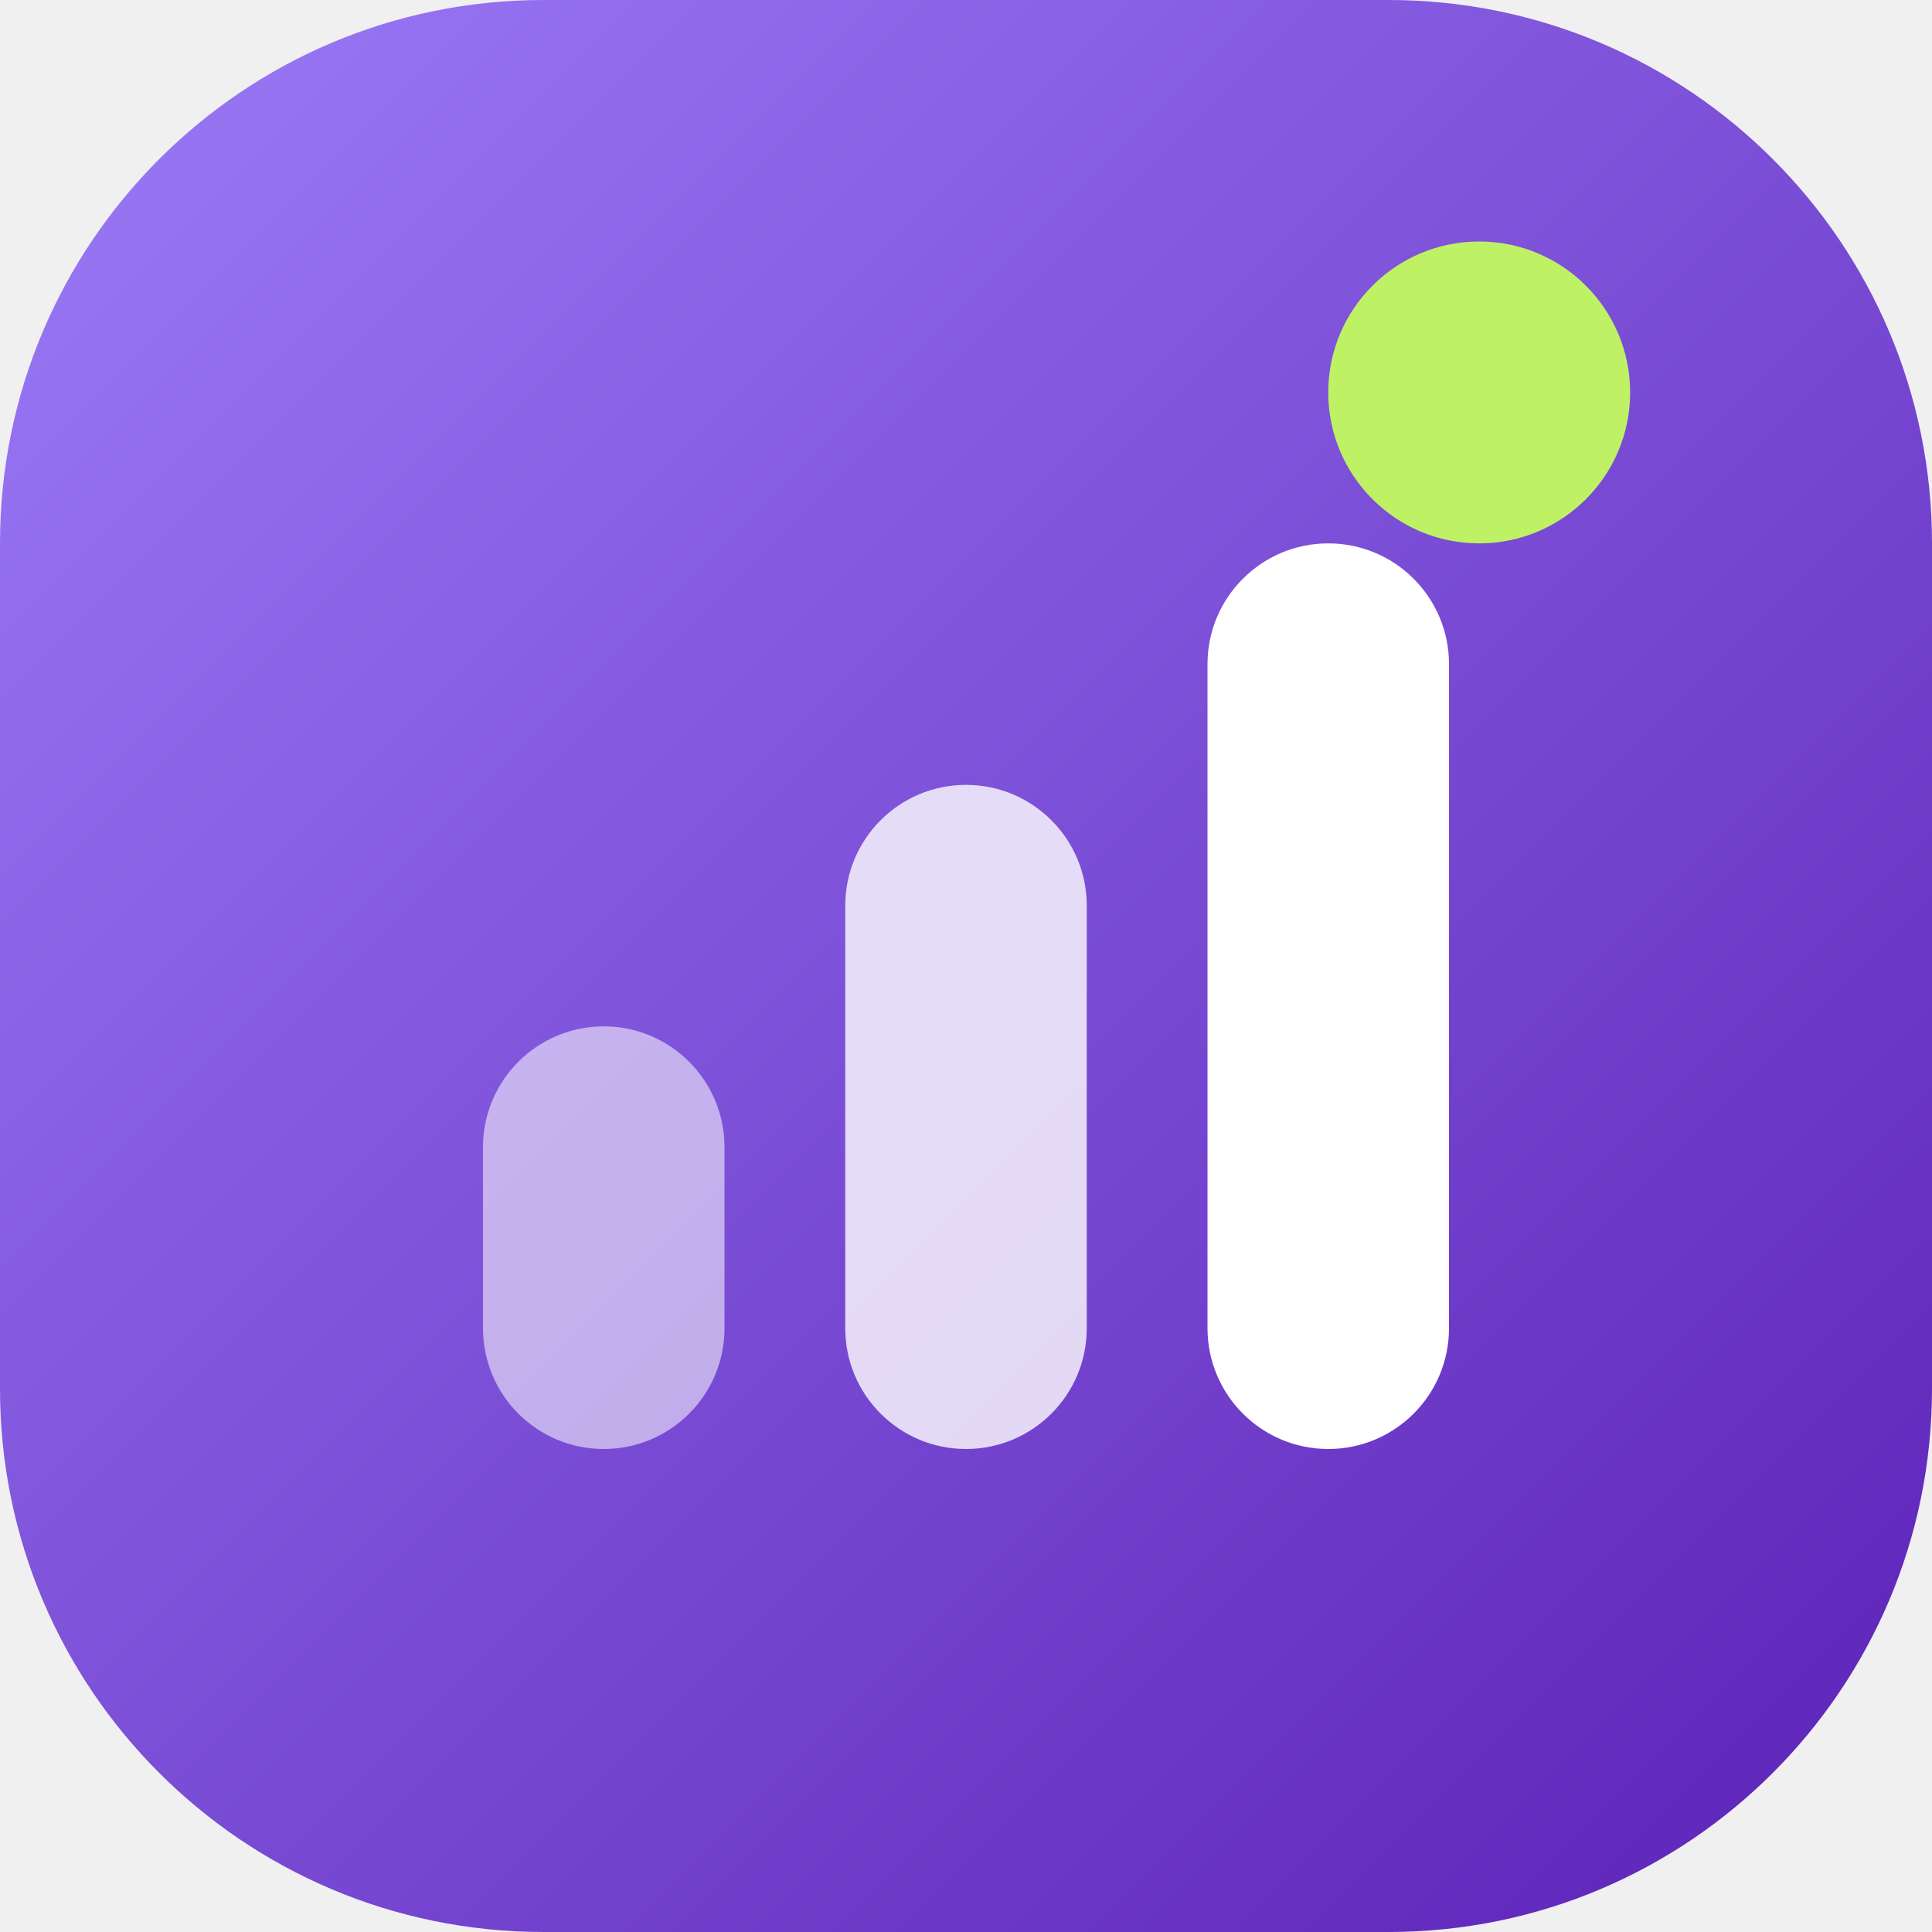
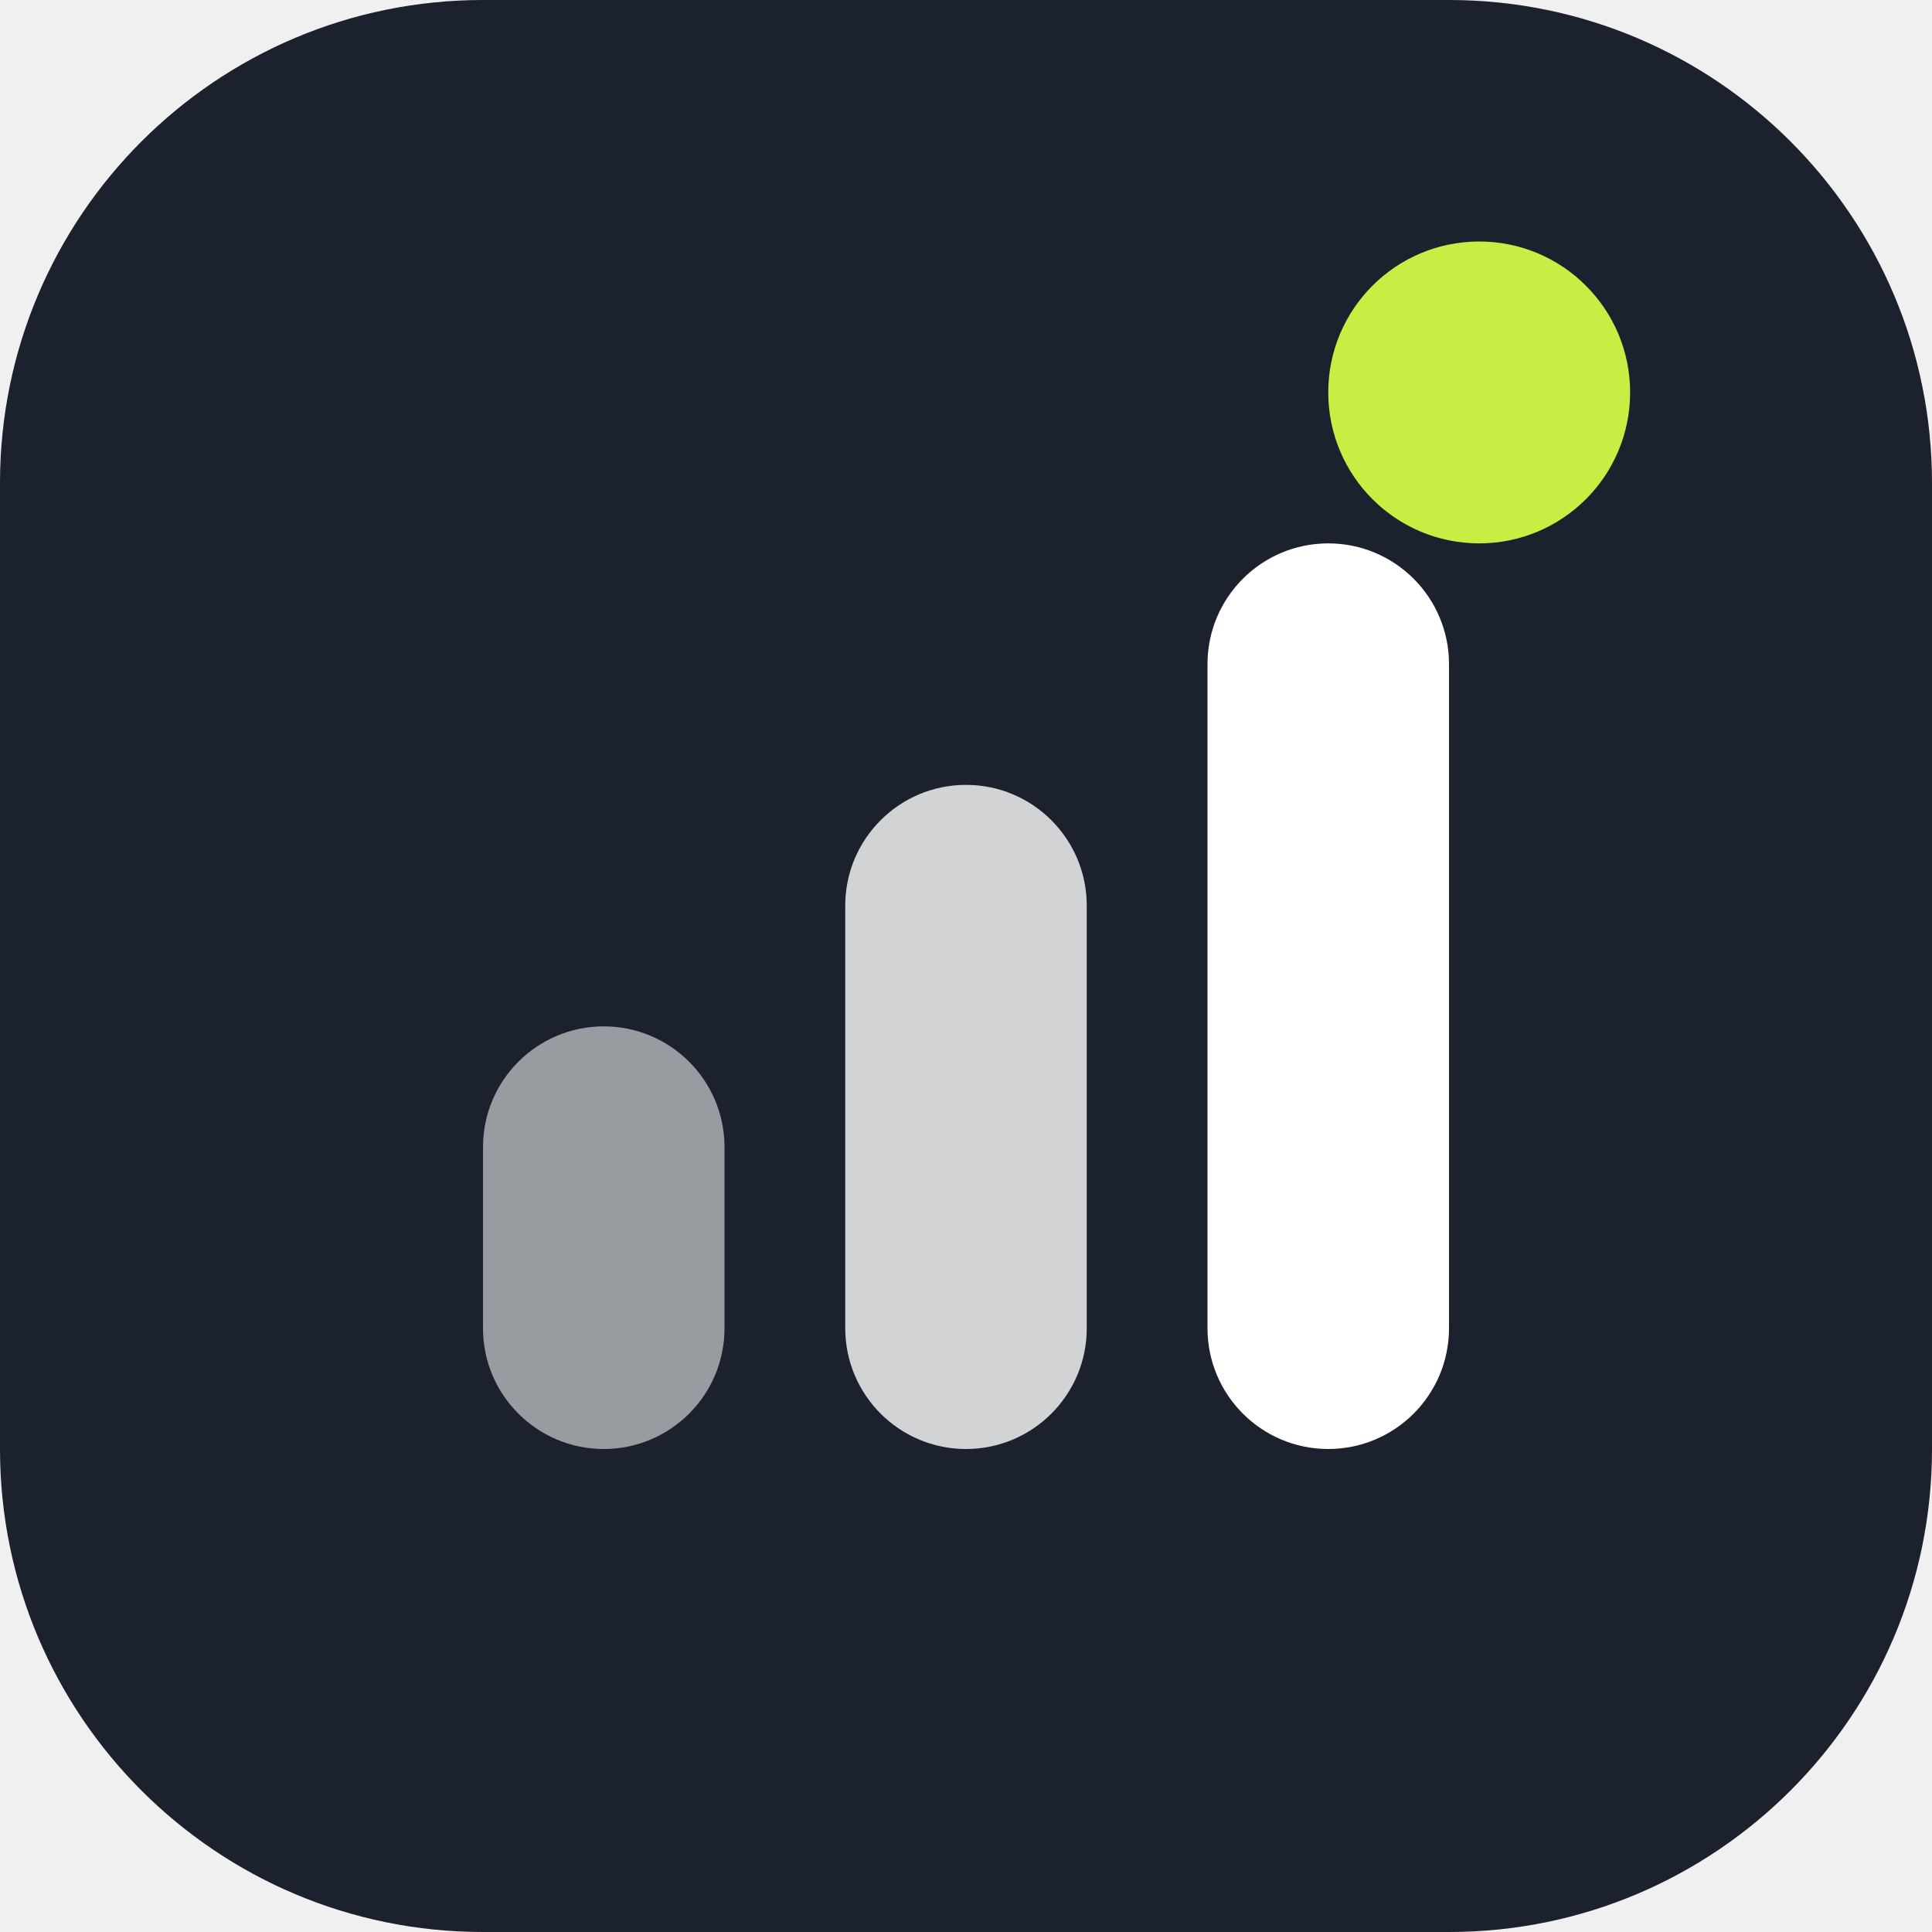
<svg xmlns="http://www.w3.org/2000/svg" viewBox="0 0 32 32">
-   <defs>
-     <linearGradient id="g" x1="0" y1="0" x2="32" y2="32" gradientUnits="userSpaceOnUse">
-       <stop stop-color="#9b7bf7" />
-       <stop offset="1" stop-color="#5b21b6" />
-     </linearGradient>
-   </defs>
-   <rect width="32" height="32" rx="9" fill="url(#g)" />
+   <rect width="32" height="32" rx="8" fill="#1b212d" />
  <rect x="8" y="17" width="4" height="7" rx="2" fill="#fff" fill-opacity=".55" />
  <rect x="14" y="13" width="4" height="11" rx="2" fill="#fff" fill-opacity=".8" />
  <rect x="20" y="9" width="4" height="15" rx="2" fill="#fff" />
-   <circle cx="24.5" cy="6.5" r="2.5" fill="#bef264" />
+   <circle cx="24.5" cy="6.5" r="2.5" fill="#c8ee44" />
</svg>
